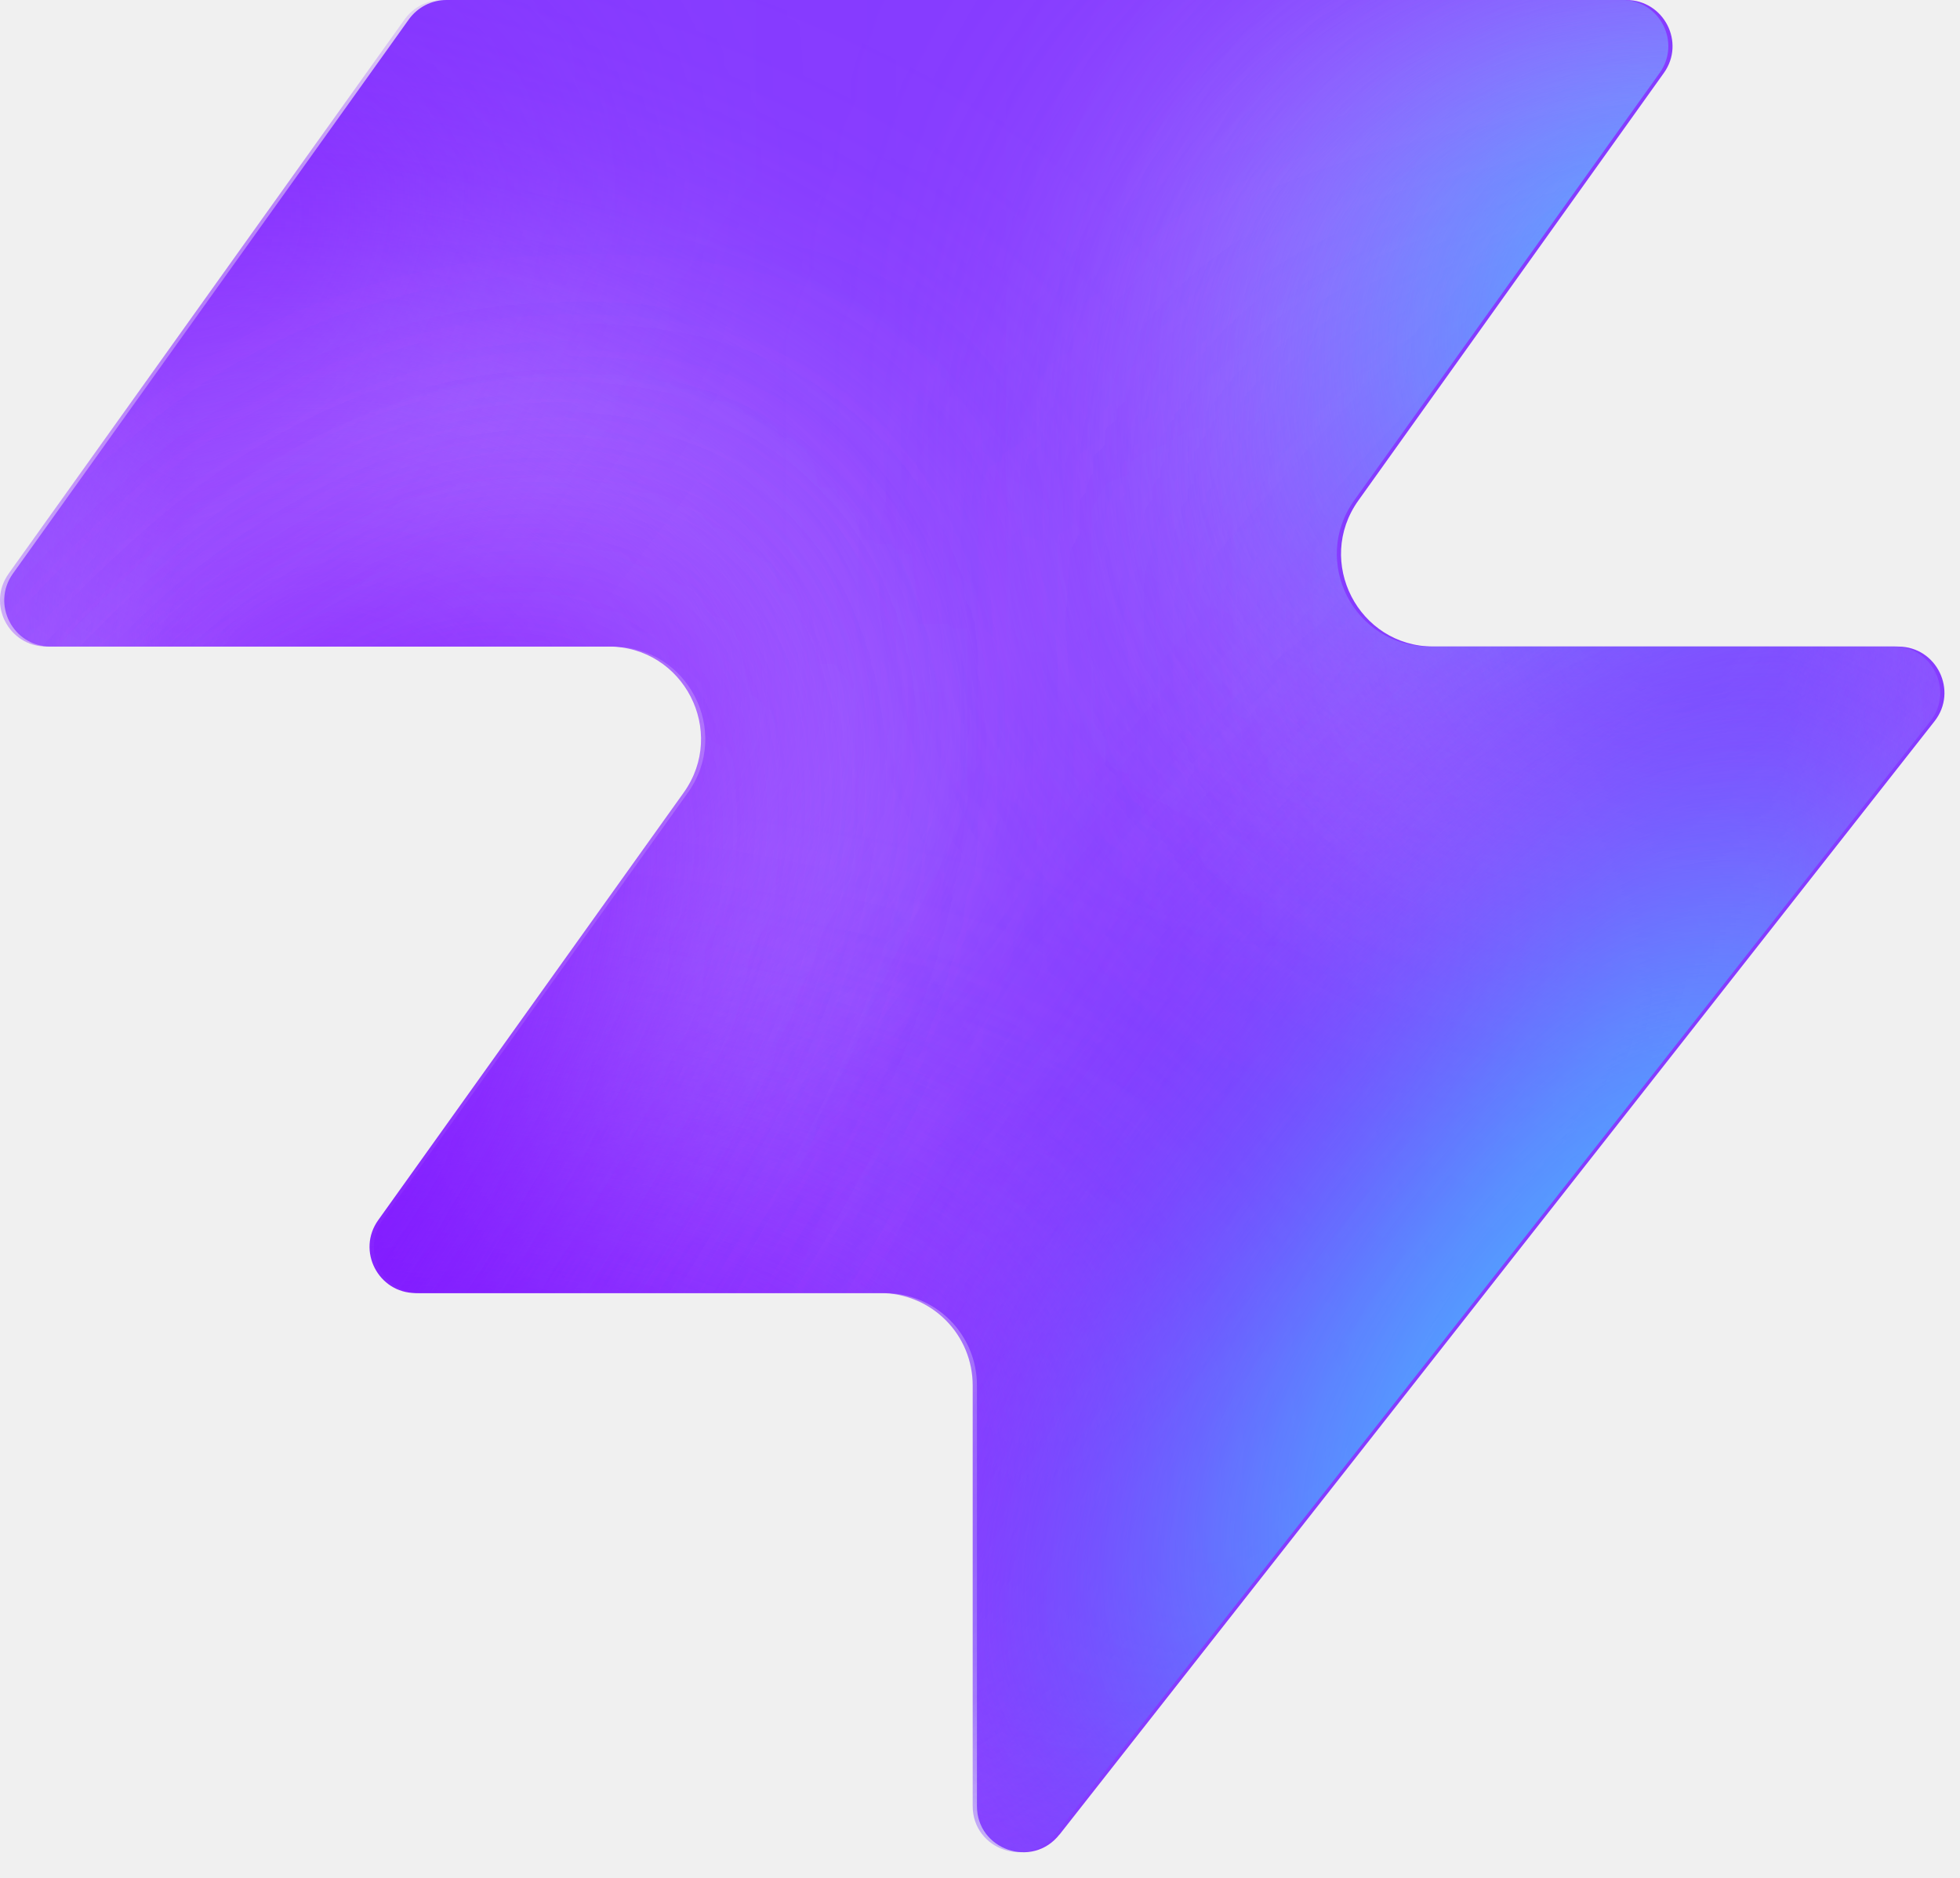
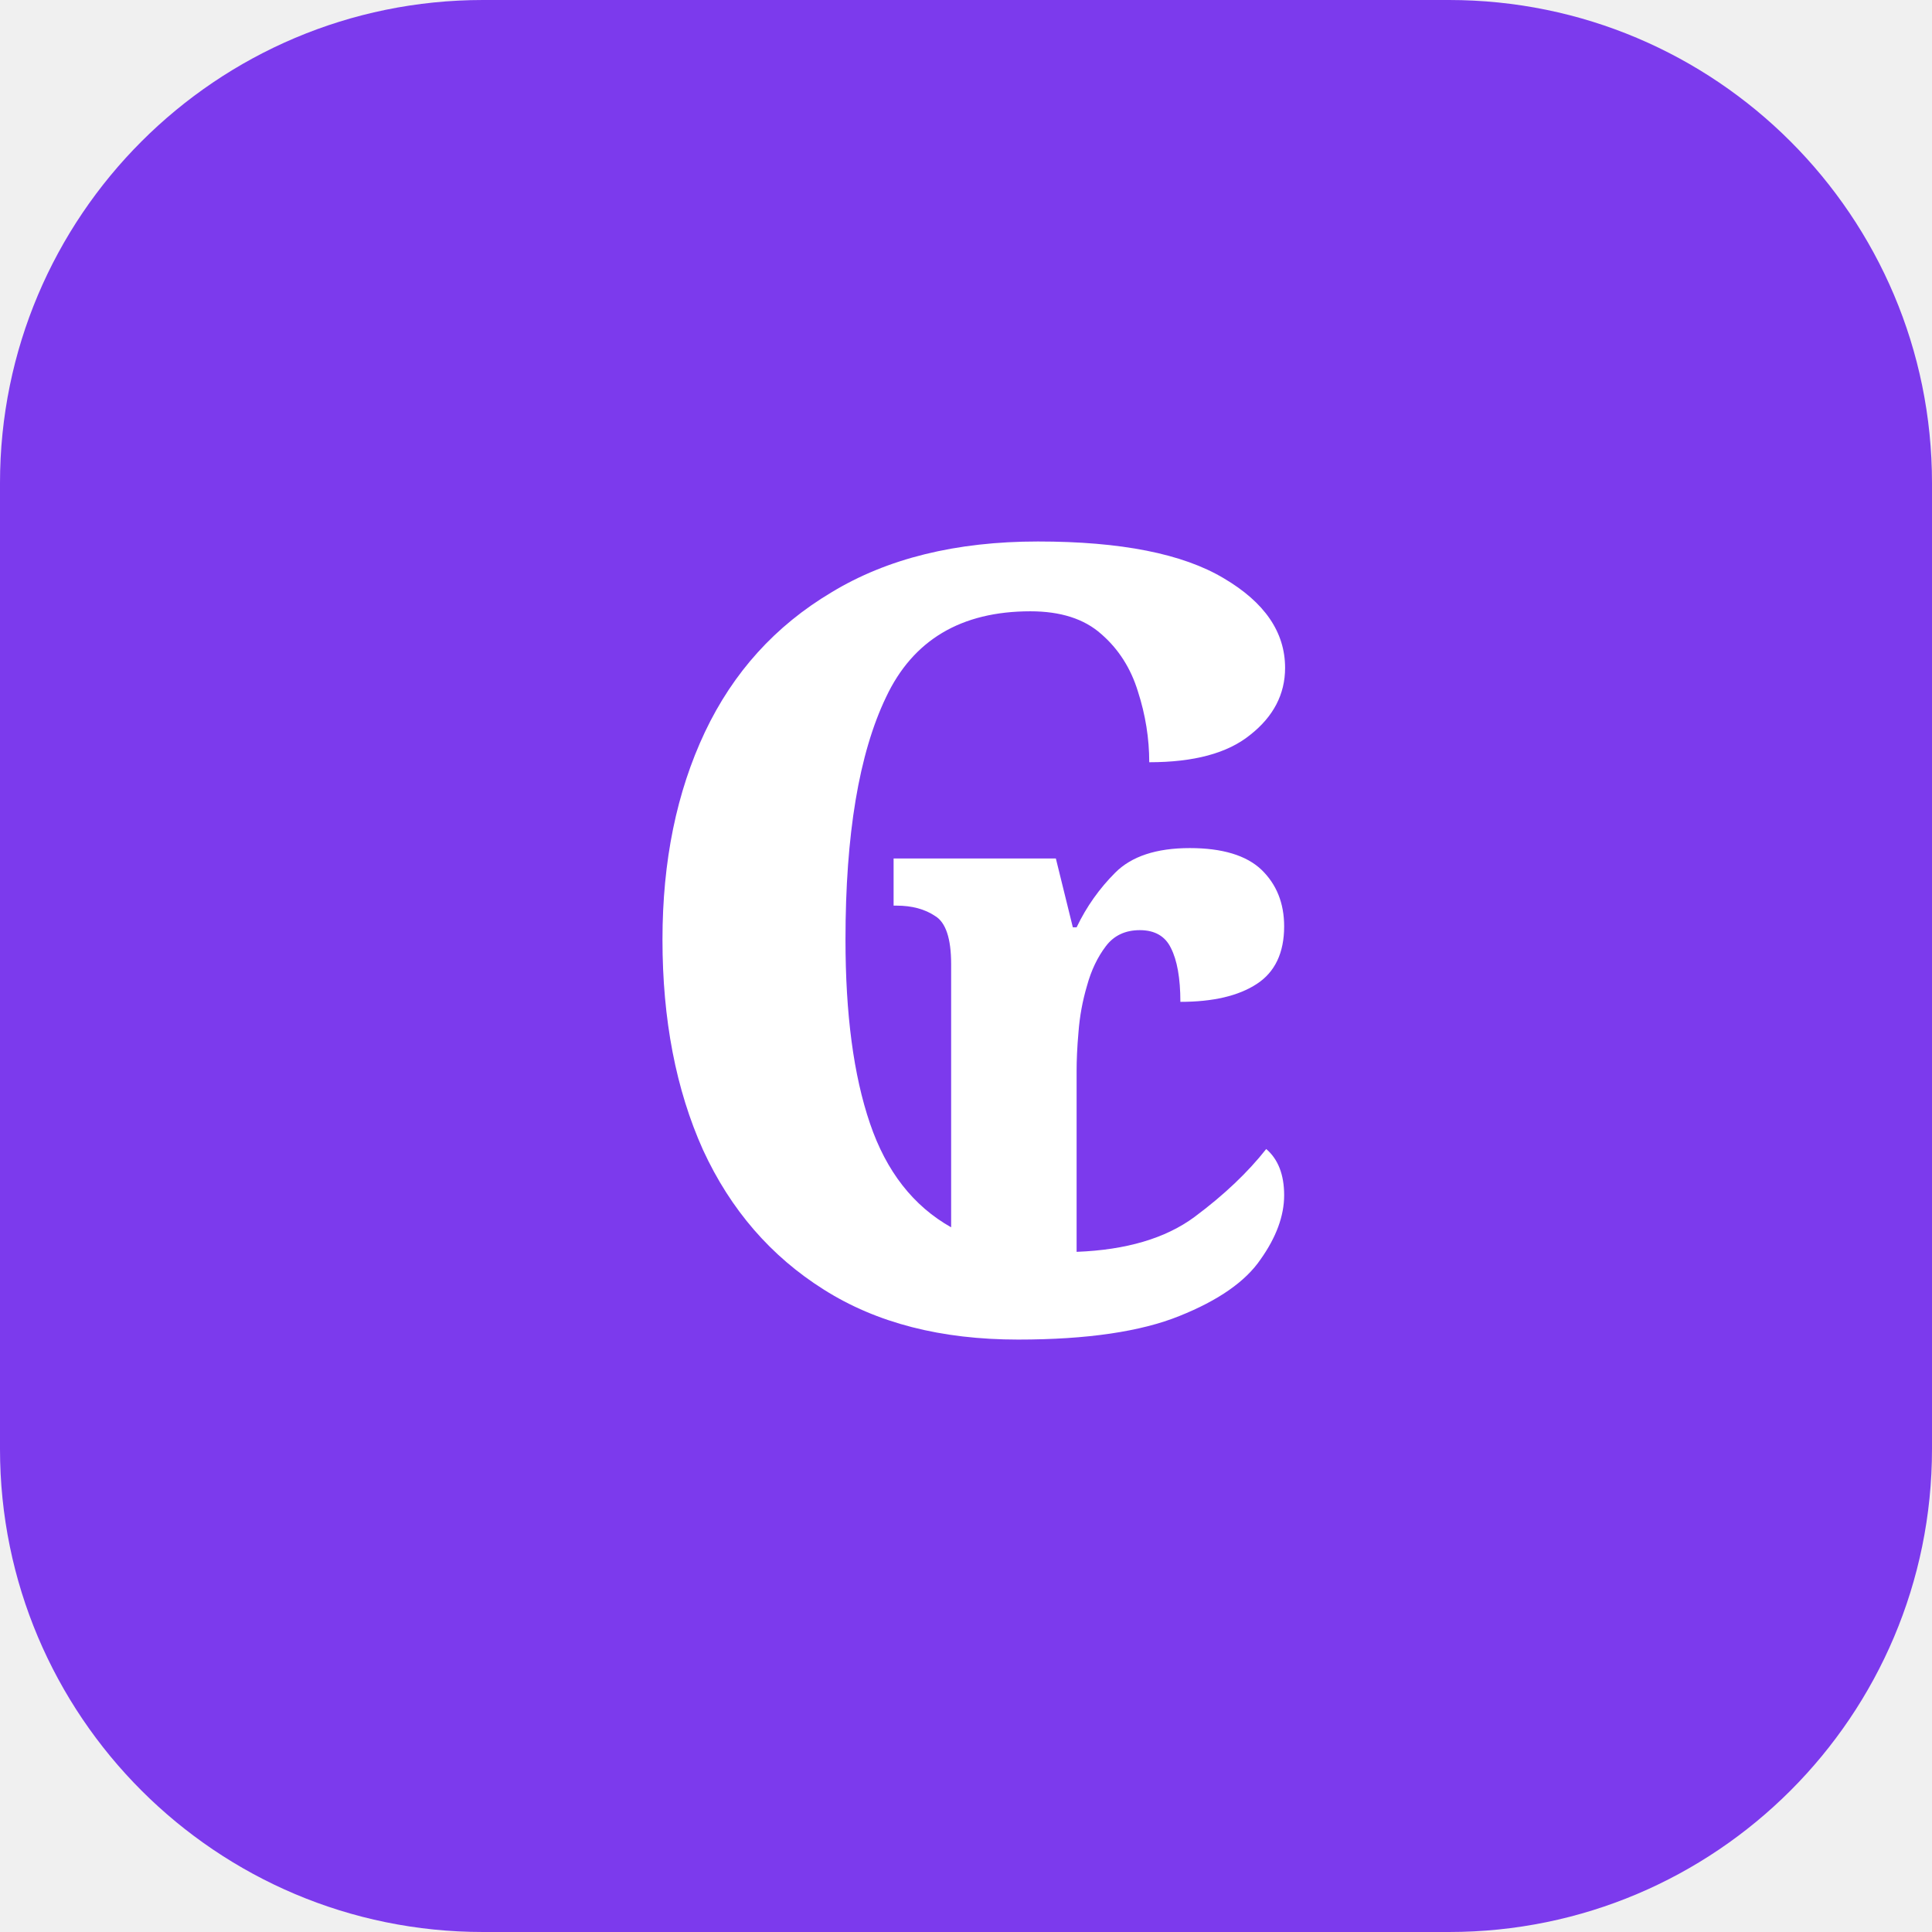
- <svg xmlns="http://www.w3.org/2000/svg" width="48" height="46" fill="none" viewBox="0 0 48 46">
-   <path fill="#863bff" d="M25.946 44.938c-.664.845-2.021.375-2.021-.698V33.937a2.26 2.26 0 0 0-2.262-2.262H10.287c-.92 0-1.456-1.04-.92-1.788l7.48-10.471c1.07-1.497 0-3.578-1.842-3.578H1.237c-.92 0-1.456-1.04-.92-1.788L10.013.474c.214-.297.556-.474.92-.474h28.894c.92 0 1.456 1.04.92 1.788l-7.48 10.471c-1.07 1.498 0 3.579 1.842 3.579h11.377c.943 0 1.473 1.088.89 1.83L25.947 44.94z" style="fill:#863bff;fill:color(display-p3 .525 .23 1);fill-opacity:1" />
-   <mask id="a" width="48" height="46" x="0" y="0" maskUnits="userSpaceOnUse" style="mask-type:alpha">
-     <path fill="#000" d="M25.842 44.938c-.664.844-2.021.375-2.021-.698V33.937a2.26 2.26 0 0 0-2.262-2.262H10.183c-.92 0-1.456-1.04-.92-1.788l7.48-10.471c1.07-1.498 0-3.579-1.842-3.579H1.133c-.92 0-1.456-1.04-.92-1.787L9.91.473c.214-.297.556-.474.92-.474h28.894c.92 0 1.456 1.04.92 1.788l-7.48 10.471c-1.07 1.498 0 3.578 1.842 3.578h11.377c.943 0 1.473 1.088.89 1.832L25.843 44.94z" style="fill:#000;fill-opacity:1" />
-   </mask>
-   <g mask="url(#a)">
-     <g filter="url(#b)">
-       <ellipse cx="5.508" cy="14.704" fill="#ede6ff" rx="5.508" ry="14.704" style="fill:#ede6ff;fill:color(display-p3 .927 .903 1);fill-opacity:1" transform="matrix(.00324 1 1 -.00324 -4.47 31.516)" />
-     </g>
-     <g filter="url(#c)">
-       <ellipse cx="10.399" cy="29.851" fill="#ede6ff" rx="10.399" ry="29.851" style="fill:#ede6ff;fill:color(display-p3 .927 .903 1);fill-opacity:1" transform="matrix(.00324 1 1 -.00324 -39.328 7.883)" />
-     </g>
-     <g filter="url(#d)">
-       <ellipse cx="5.508" cy="30.487" fill="#7e14ff" rx="5.508" ry="30.487" style="fill:#7e14ff;fill:color(display-p3 .492 .077 1);fill-opacity:1" transform="rotate(89.814 -25.913 -14.639)scale(1 -1)" />
-     </g>
-     <g filter="url(#e)">
-       <ellipse cx="5.508" cy="30.599" fill="#7e14ff" rx="5.508" ry="30.599" style="fill:#7e14ff;fill:color(display-p3 .492 .077 1);fill-opacity:1" transform="rotate(89.814 -32.644 -3.334)scale(1 -1)" />
-     </g>
-     <g filter="url(#f)">
-       <ellipse cx="5.508" cy="30.599" fill="#7e14ff" rx="5.508" ry="30.599" style="fill:#7e14ff;fill:color(display-p3 .492 .077 1);fill-opacity:1" transform="matrix(.00324 1 1 -.00324 -34.34 30.47)" />
-     </g>
-     <g filter="url(#g)">
-       <ellipse cx="14.072" cy="22.078" fill="#ede6ff" rx="14.072" ry="22.078" style="fill:#ede6ff;fill:color(display-p3 .927 .903 1);fill-opacity:1" transform="rotate(93.35 24.506 48.493)scale(-1 1)" />
-     </g>
-     <g filter="url(#h)">
-       <ellipse cx="3.47" cy="21.501" fill="#7e14ff" rx="3.47" ry="21.501" style="fill:#7e14ff;fill:color(display-p3 .492 .077 1);fill-opacity:1" transform="rotate(89.009 28.708 47.59)scale(-1 1)" />
-     </g>
-     <g filter="url(#i)">
-       <ellipse cx="3.47" cy="21.501" fill="#7e14ff" rx="3.47" ry="21.501" style="fill:#7e14ff;fill:color(display-p3 .492 .077 1);fill-opacity:1" transform="rotate(89.009 28.708 47.59)scale(-1 1)" />
-     </g>
-     <g filter="url(#j)">
-       <ellipse cx=".387" cy="8.972" fill="#7e14ff" rx="4.407" ry="29.108" style="fill:#7e14ff;fill:color(display-p3 .492 .077 1);fill-opacity:1" transform="rotate(39.51 .387 8.972)" />
-     </g>
-     <g filter="url(#k)">
-       <ellipse cx="47.523" cy="-6.092" fill="#7e14ff" rx="4.407" ry="29.108" style="fill:#7e14ff;fill:color(display-p3 .492 .077 1);fill-opacity:1" transform="rotate(37.892 47.523 -6.092)" />
-     </g>
-     <g filter="url(#l)">
-       <ellipse cx="41.412" cy="6.333" fill="#47bfff" rx="5.971" ry="9.665" style="fill:#47bfff;fill:color(display-p3 .28 .748 1);fill-opacity:1" transform="rotate(37.892 41.412 6.333)" />
-     </g>
-     <g filter="url(#m)">
-       <ellipse cx="-1.879" cy="38.332" fill="#7e14ff" rx="4.407" ry="29.108" style="fill:#7e14ff;fill:color(display-p3 .492 .077 1);fill-opacity:1" transform="rotate(37.892 -1.88 38.332)" />
-     </g>
-     <g filter="url(#n)">
-       <ellipse cx="-1.879" cy="38.332" fill="#7e14ff" rx="4.407" ry="29.108" style="fill:#7e14ff;fill:color(display-p3 .492 .077 1);fill-opacity:1" transform="rotate(37.892 -1.88 38.332)" />
-     </g>
-     <g filter="url(#o)">
-       <ellipse cx="35.651" cy="29.907" fill="#7e14ff" rx="4.407" ry="29.108" style="fill:#7e14ff;fill:color(display-p3 .492 .077 1);fill-opacity:1" transform="rotate(37.892 35.651 29.907)" />
-     </g>
-     <g filter="url(#p)">
-       <ellipse cx="38.418" cy="32.4" fill="#47bfff" rx="5.971" ry="15.297" style="fill:#47bfff;fill:color(display-p3 .28 .748 1);fill-opacity:1" transform="rotate(37.892 38.418 32.4)" />
-     </g>
-   </g>
-   <defs>
-     <filter id="b" width="60.045" height="41.654" x="-19.77" y="16.149" color-interpolation-filters="sRGB" filterUnits="userSpaceOnUse">
-       <feFlood flood-opacity="0" result="BackgroundImageFix" />
-       <feBlend in="SourceGraphic" in2="BackgroundImageFix" result="shape" />
-       <feGaussianBlur result="effect1_foregroundBlur_2002_17158" stdDeviation="7.659" />
-     </filter>
-     <filter id="c" width="90.34" height="51.437" x="-54.613" y="-7.533" color-interpolation-filters="sRGB" filterUnits="userSpaceOnUse">
-       <feFlood flood-opacity="0" result="BackgroundImageFix" />
-       <feBlend in="SourceGraphic" in2="BackgroundImageFix" result="shape" />
-       <feGaussianBlur result="effect1_foregroundBlur_2002_17158" stdDeviation="7.659" />
-     </filter>
-     <filter id="d" width="79.355" height="29.4" x="-49.64" y="2.03" color-interpolation-filters="sRGB" filterUnits="userSpaceOnUse">
-       <feFlood flood-opacity="0" result="BackgroundImageFix" />
-       <feBlend in="SourceGraphic" in2="BackgroundImageFix" result="shape" />
-       <feGaussianBlur result="effect1_foregroundBlur_2002_17158" stdDeviation="4.596" />
-     </filter>
-     <filter id="e" width="79.579" height="29.4" x="-45.045" y="20.029" color-interpolation-filters="sRGB" filterUnits="userSpaceOnUse">
-       <feFlood flood-opacity="0" result="BackgroundImageFix" />
-       <feBlend in="SourceGraphic" in2="BackgroundImageFix" result="shape" />
-       <feGaussianBlur result="effect1_foregroundBlur_2002_17158" stdDeviation="4.596" />
-     </filter>
-     <filter id="f" width="79.579" height="29.4" x="-43.513" y="21.178" color-interpolation-filters="sRGB" filterUnits="userSpaceOnUse">
-       <feFlood flood-opacity="0" result="BackgroundImageFix" />
-       <feBlend in="SourceGraphic" in2="BackgroundImageFix" result="shape" />
-       <feGaussianBlur result="effect1_foregroundBlur_2002_17158" stdDeviation="4.596" />
-     </filter>
-     <filter id="g" width="74.749" height="58.852" x="15.756" y="-17.901" color-interpolation-filters="sRGB" filterUnits="userSpaceOnUse">
-       <feFlood flood-opacity="0" result="BackgroundImageFix" />
-       <feBlend in="SourceGraphic" in2="BackgroundImageFix" result="shape" />
-       <feGaussianBlur result="effect1_foregroundBlur_2002_17158" stdDeviation="7.659" />
-     </filter>
-     <filter id="h" width="61.377" height="25.362" x="23.548" y="2.284" color-interpolation-filters="sRGB" filterUnits="userSpaceOnUse">
-       <feFlood flood-opacity="0" result="BackgroundImageFix" />
-       <feBlend in="SourceGraphic" in2="BackgroundImageFix" result="shape" />
-       <feGaussianBlur result="effect1_foregroundBlur_2002_17158" stdDeviation="4.596" />
-     </filter>
-     <filter id="i" width="61.377" height="25.362" x="23.548" y="2.284" color-interpolation-filters="sRGB" filterUnits="userSpaceOnUse">
-       <feFlood flood-opacity="0" result="BackgroundImageFix" />
-       <feBlend in="SourceGraphic" in2="BackgroundImageFix" result="shape" />
-       <feGaussianBlur result="effect1_foregroundBlur_2002_17158" stdDeviation="4.596" />
-     </filter>
-     <filter id="j" width="56.045" height="63.649" x="-27.636" y="-22.853" color-interpolation-filters="sRGB" filterUnits="userSpaceOnUse">
-       <feFlood flood-opacity="0" result="BackgroundImageFix" />
-       <feBlend in="SourceGraphic" in2="BackgroundImageFix" result="shape" />
-       <feGaussianBlur result="effect1_foregroundBlur_2002_17158" stdDeviation="4.596" />
-     </filter>
-     <filter id="k" width="54.814" height="64.646" x="20.116" y="-38.415" color-interpolation-filters="sRGB" filterUnits="userSpaceOnUse">
-       <feFlood flood-opacity="0" result="BackgroundImageFix" />
-       <feBlend in="SourceGraphic" in2="BackgroundImageFix" result="shape" />
-       <feGaussianBlur result="effect1_foregroundBlur_2002_17158" stdDeviation="4.596" />
-     </filter>
-     <filter id="l" width="33.541" height="35.313" x="24.641" y="-11.323" color-interpolation-filters="sRGB" filterUnits="userSpaceOnUse">
-       <feFlood flood-opacity="0" result="BackgroundImageFix" />
-       <feBlend in="SourceGraphic" in2="BackgroundImageFix" result="shape" />
-       <feGaussianBlur result="effect1_foregroundBlur_2002_17158" stdDeviation="4.596" />
-     </filter>
-     <filter id="m" width="54.814" height="64.646" x="-29.286" y="6.009" color-interpolation-filters="sRGB" filterUnits="userSpaceOnUse">
-       <feFlood flood-opacity="0" result="BackgroundImageFix" />
-       <feBlend in="SourceGraphic" in2="BackgroundImageFix" result="shape" />
-       <feGaussianBlur result="effect1_foregroundBlur_2002_17158" stdDeviation="4.596" />
-     </filter>
-     <filter id="n" width="54.814" height="64.646" x="-29.286" y="6.009" color-interpolation-filters="sRGB" filterUnits="userSpaceOnUse">
-       <feFlood flood-opacity="0" result="BackgroundImageFix" />
-       <feBlend in="SourceGraphic" in2="BackgroundImageFix" result="shape" />
-       <feGaussianBlur result="effect1_foregroundBlur_2002_17158" stdDeviation="4.596" />
-     </filter>
-     <filter id="o" width="54.814" height="64.646" x="8.244" y="-2.416" color-interpolation-filters="sRGB" filterUnits="userSpaceOnUse">
-       <feFlood flood-opacity="0" result="BackgroundImageFix" />
-       <feBlend in="SourceGraphic" in2="BackgroundImageFix" result="shape" />
-       <feGaussianBlur result="effect1_foregroundBlur_2002_17158" stdDeviation="4.596" />
-     </filter>
-     <filter id="p" width="39.409" height="43.623" x="18.713" y="10.588" color-interpolation-filters="sRGB" filterUnits="userSpaceOnUse">
-       <feFlood flood-opacity="0" result="BackgroundImageFix" />
-       <feBlend in="SourceGraphic" in2="BackgroundImageFix" result="shape" />
-       <feGaussianBlur result="effect1_foregroundBlur_2002_17158" stdDeviation="4.596" />
-     </filter>
-   </defs>
+ <svg xmlns="http://www.w3.org/2000/svg" viewBox="0 0 32 32">
+   <rect width="32" height="32" rx="8" fill="#7C3AED" />
+   <text x="16" y="22" text-anchor="middle" font-family="Georgia,serif" font-size="18" font-weight="bold" fill="white">₢</text>
</svg>
